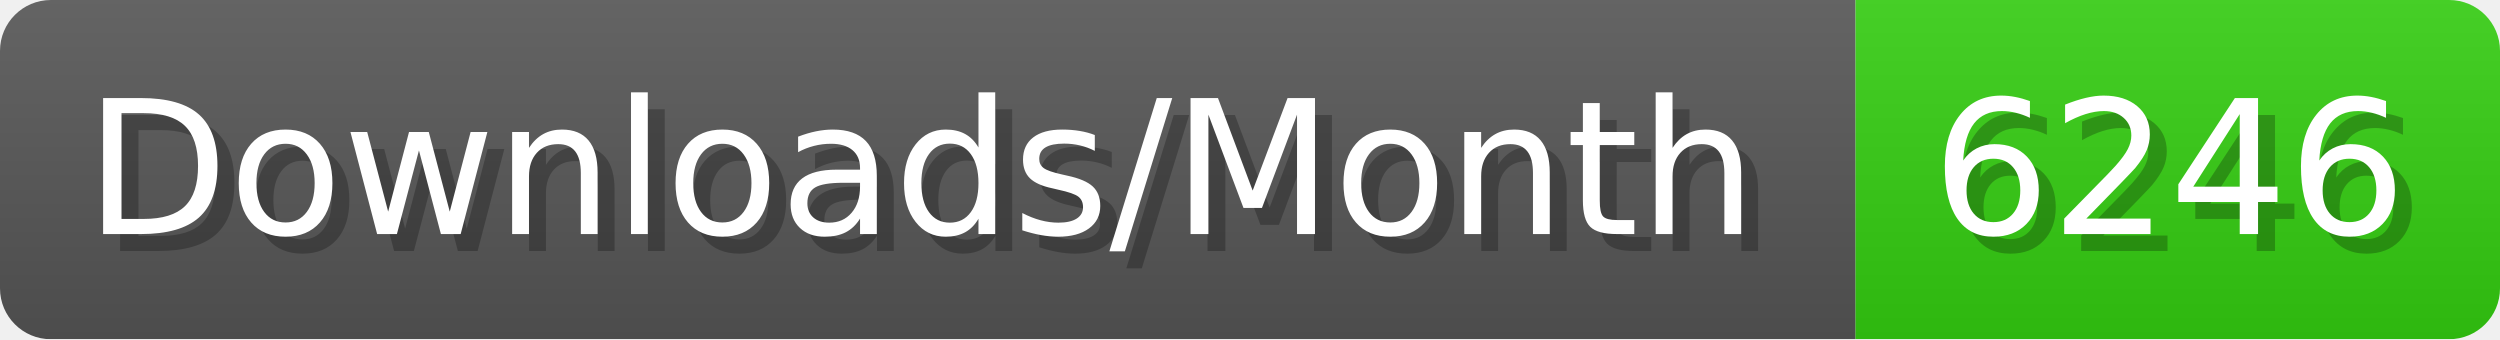
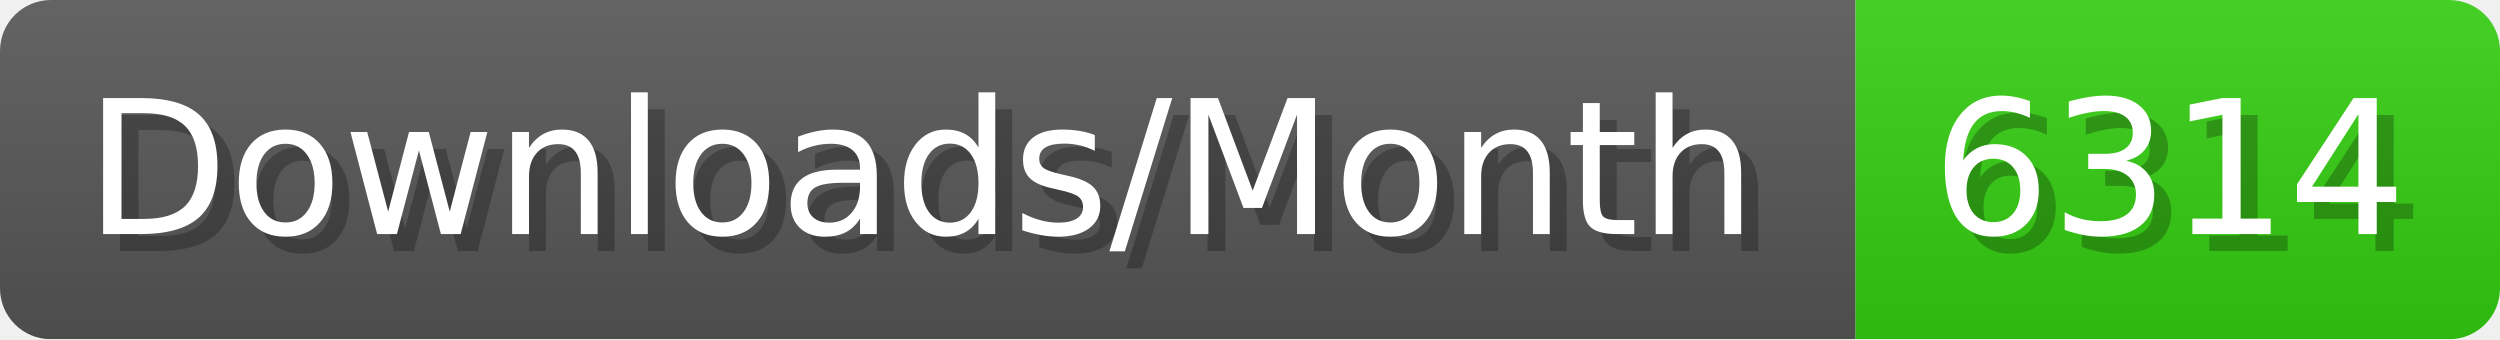
- <svg xmlns="http://www.w3.org/2000/svg" width="147.4" height="20" viewBox="0 0 1474 200" role="img" aria-label="Downloads/Month: 6246">
+ <svg xmlns="http://www.w3.org/2000/svg" width="147.4" height="20" viewBox="0 0 1474 200" role="img" aria-label="Downloads/Month: 6314">
  <linearGradient id="YlXUI" x2="0" y2="100%">
    <stop offset="0" stop-opacity=".1" stop-color="#EEE" />
    <stop offset="1" stop-opacity=".1" />
  </linearGradient>
  <mask id="JHhop">
    <rect width="1474" height="200" rx="30" fill="#FFF" />
  </mask>
  <g mask="url(#JHhop)">
    <rect width="1094" height="200" fill="#555" />
    <rect width="380" height="200" fill="#3C1" x="1094" />
    <rect width="1474" height="200" fill="url(#YlXUI)" />
  </g>
  <g aria-hidden="true" fill="#fff" text-anchor="start" font-family="Verdana,DejaVu Sans,sans-serif" font-size="110">
    <text x="60" y="148" textLength="994" fill="#000" opacity="0.25">Downloads/Month</text>
    <text x="50" y="138" textLength="994">Downloads/Month</text>
-     <text x="1149" y="148" textLength="280" fill="#000" opacity="0.25">6246</text>
-     <text x="1139" y="138" textLength="280">6246</text>
+     <text x="1149" y="148" textLength="280" fill="#000" opacity="0.25">6314</text>
+     <text x="1139" y="138" textLength="280">6314</text>
  </g>
</svg>
